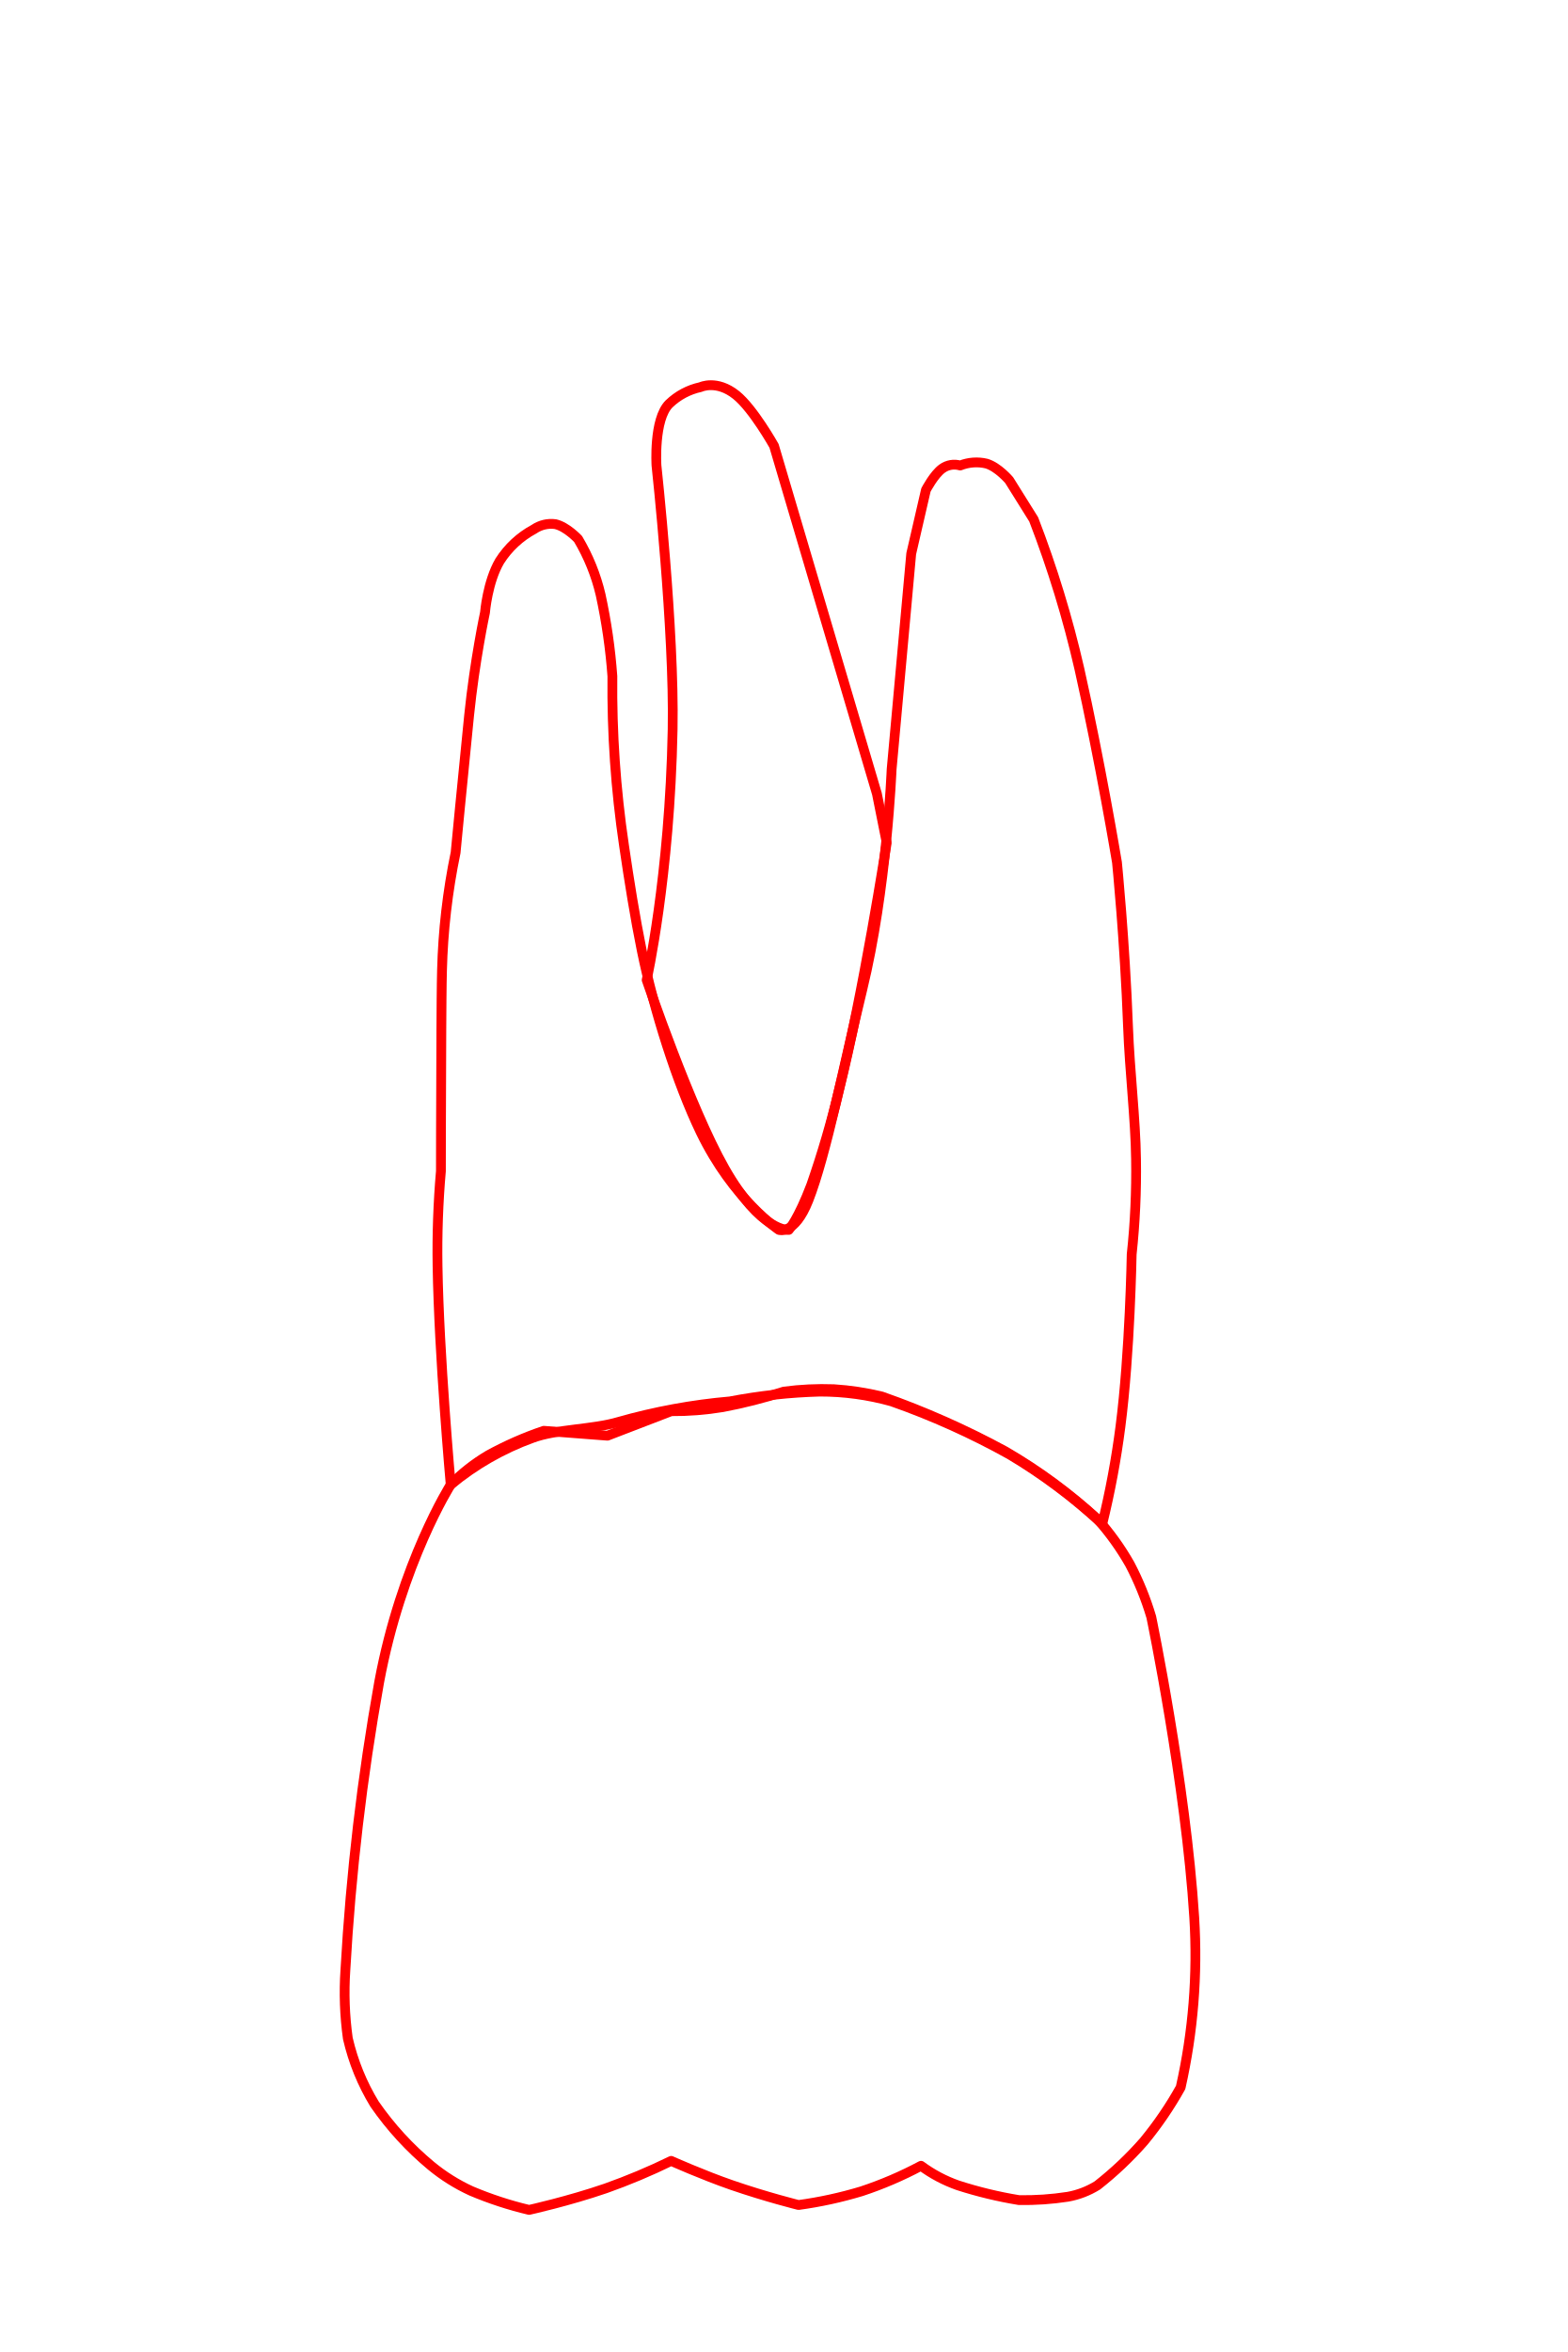
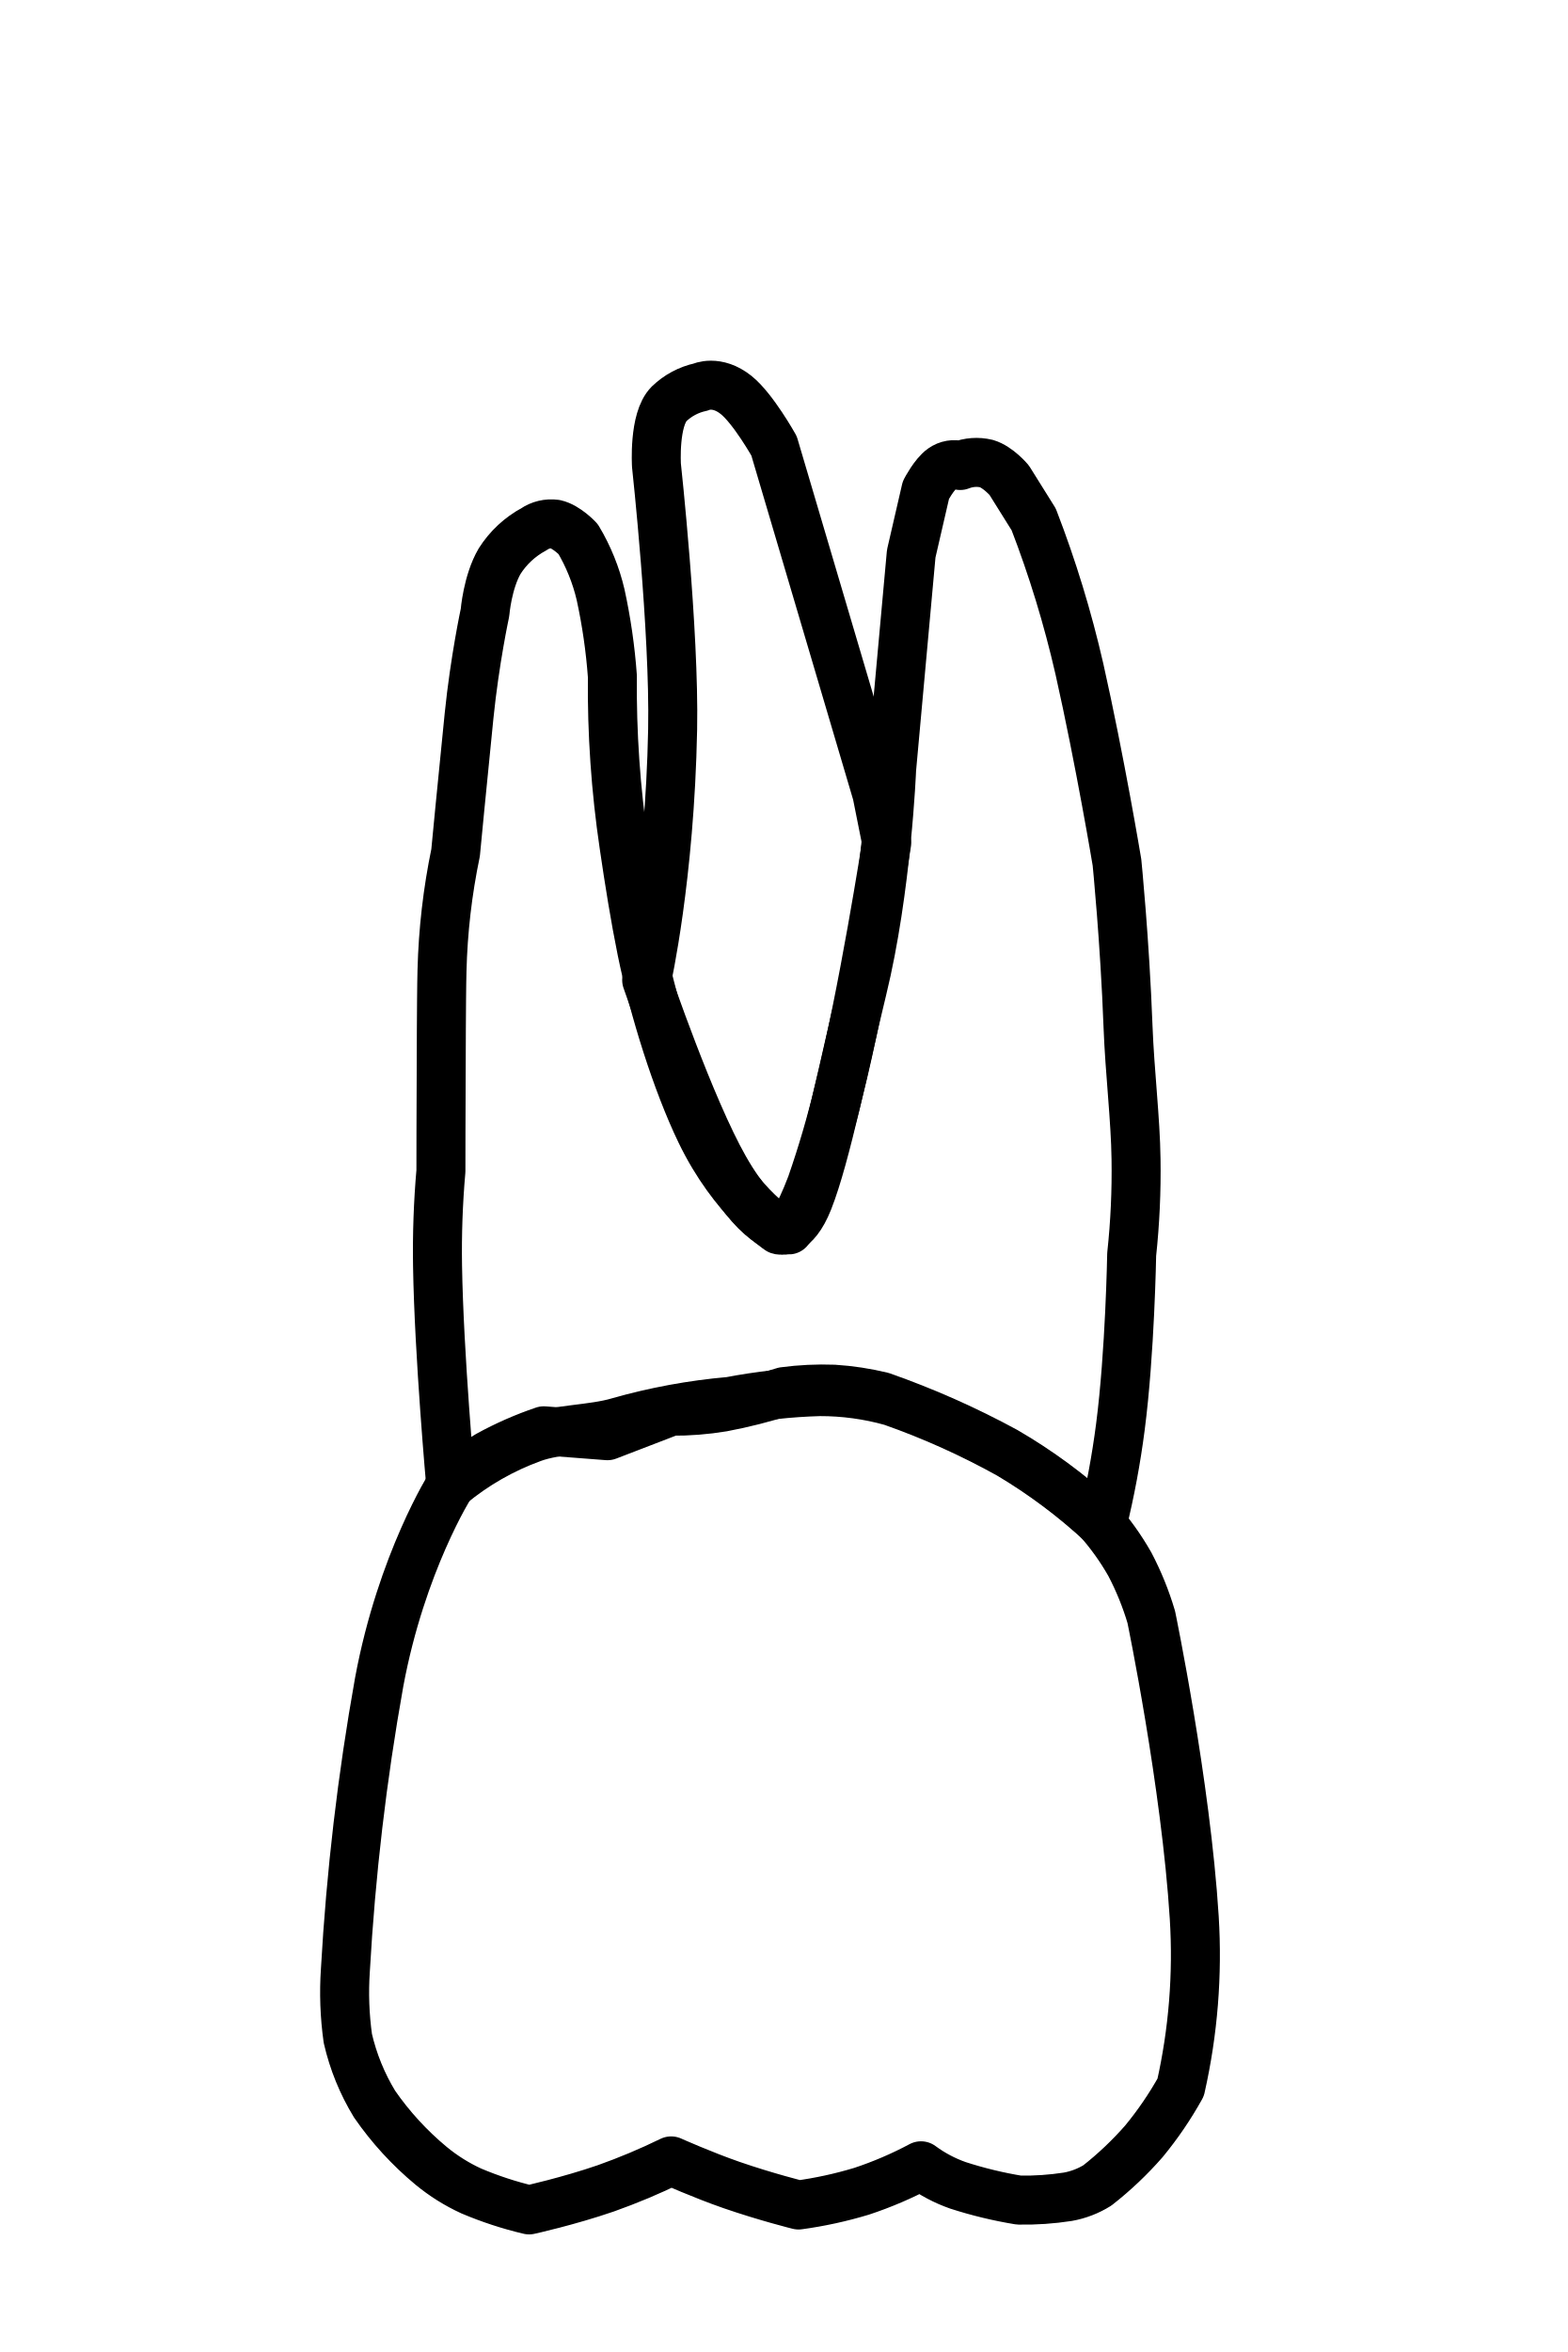
<svg xmlns="http://www.w3.org/2000/svg" id="t-1-7" width="320" height="480" viewBox="0 0 320 480">
  <defs>
    <style>
      .cls-1 {
-         fill: none;
-         stroke: red;
+         stroke:#000;
+         fill:none;
        stroke-linecap: round;
        stroke-linejoin: round;
-         stroke-width: 2px;
+         stroke-width: 10px;
        fill-rule: evenodd;
      }
    </style>
  </defs>
  <path id="t-1-7-b" class="cls-1" d="M92,303s-10.058,15.837-14.607,40.313A489.575,489.575,0,0,0,70.5,402.066,67.291,67.291,0,0,0,71,416a45.278,45.278,0,0,0,5.464,13.416A62.728,62.728,0,0,0,88,442a37.359,37.359,0,0,0,8.2,5.139A74,74,0,0,0,108,451s8.046-1.775,15.662-4.4A126.765,126.765,0,0,0,137,441s6.433,2.881,12.332,4.923C156.338,448.348,163,450,163,450a83.353,83.353,0,0,0,12.861-2.8A77.083,77.083,0,0,0,188,442a28.652,28.652,0,0,0,7.536,3.988A85.089,85.089,0,0,0,208,449a58.468,58.468,0,0,0,9.976-.683A17.135,17.135,0,0,0,224,446a69.785,69.785,0,0,0,9.506-9.007A73.615,73.615,0,0,0,241,426a122.979,122.979,0,0,0,2.773-34.638C242.065,364.047,235,330,235,330a59.782,59.782,0,0,0-4.368-10.761A53.549,53.549,0,0,0,224,310a108.365,108.365,0,0,0-18.78-13.807A171.707,171.707,0,0,0,180,285a56.921,56.921,0,0,0-9.809-1.49A60.354,60.354,0,0,0,160,284a102.819,102.819,0,0,1-12.489,3.172A61.486,61.486,0,0,1,137,288l-13,5-13-1a70.37,70.37,0,0,0-11.332,4.982A37.3,37.3,0,0,0,92,303Z" />
  <path id="t-1-7-t1" class="cls-1" d="M109,108a18.906,18.906,0,0,0-7,6.5c-2.5,4.251-3,10.5-3,10.5s-2.09,9.677-3.251,21.063C94.422,159.069,93,174,93,174a134.853,134.853,0,0,0-2.778,24.063c-0.078,2.609-.119,9.32-0.133,12.054C90.006,227.106,90,239,90,239a186.28,186.28,0,0,0-.687,19.377C89.606,276.567,92,303,92,303a56.186,56.186,0,0,1,16.677-9.536c4.922-1.831,12.322-1.709,17.553-3.269A121.63,121.63,0,0,1,149,286a113.928,113.928,0,0,1,18.343-2A53.982,53.982,0,0,1,182,286a155.2,155.2,0,0,1,24.087,10.841A112.547,112.547,0,0,1,225,311a178.943,178.943,0,0,0,3.7-19.809C230.669,275.981,231,256,231,256a158.645,158.645,0,0,0,.889-19.434c-0.1-8.13-1.286-17.818-1.632-27.035C229.6,191.905,228,176,228,176s-3.462-20.8-7.673-39.487A222.381,222.381,0,0,0,211,106l-5-8s-2.257-2.677-4.626-3.388A8.931,8.931,0,0,0,196,95a4.221,4.221,0,0,0-3.663.617C190.643,96.827,189,100,189,100l-3,13-4,44s-0.967,24.431-6,45c-3.559,14.546-7.361,33.8-11,43-2.822,7.133-6,6-6,6s-9.305-6.108-16-20c-4.831-10.024-9.544-24.961-12-37-1.347-6.6-2.582-14.3-3.626-21.456A220.072,220.072,0,0,1,125,138a118.432,118.432,0,0,0-2.4-16.615A39.972,39.972,0,0,0,118,110s-2.35-2.522-4.648-3.033A6.228,6.228,0,0,0,109,108Z" />
  <path id="t-1-7-t2" class="cls-1" d="M132,200s4.722-20.917,5.3-51.18C137.681,128.722,134,95,134,95s-0.6-9.4,2.577-12.577A13.286,13.286,0,0,1,143,79s3.28-1.576,7.267,1.614C153.745,83.4,158,91,158,91l21,71,2,10s-4.838,31.109-9.755,50.53a200.03,200.03,0,0,1-5.638,19.264C162.938,248.848,161,251,161,251s-5.658.532-13.1-12.562C140.853,226.052,132,200,132,200Z" />
</svg>
